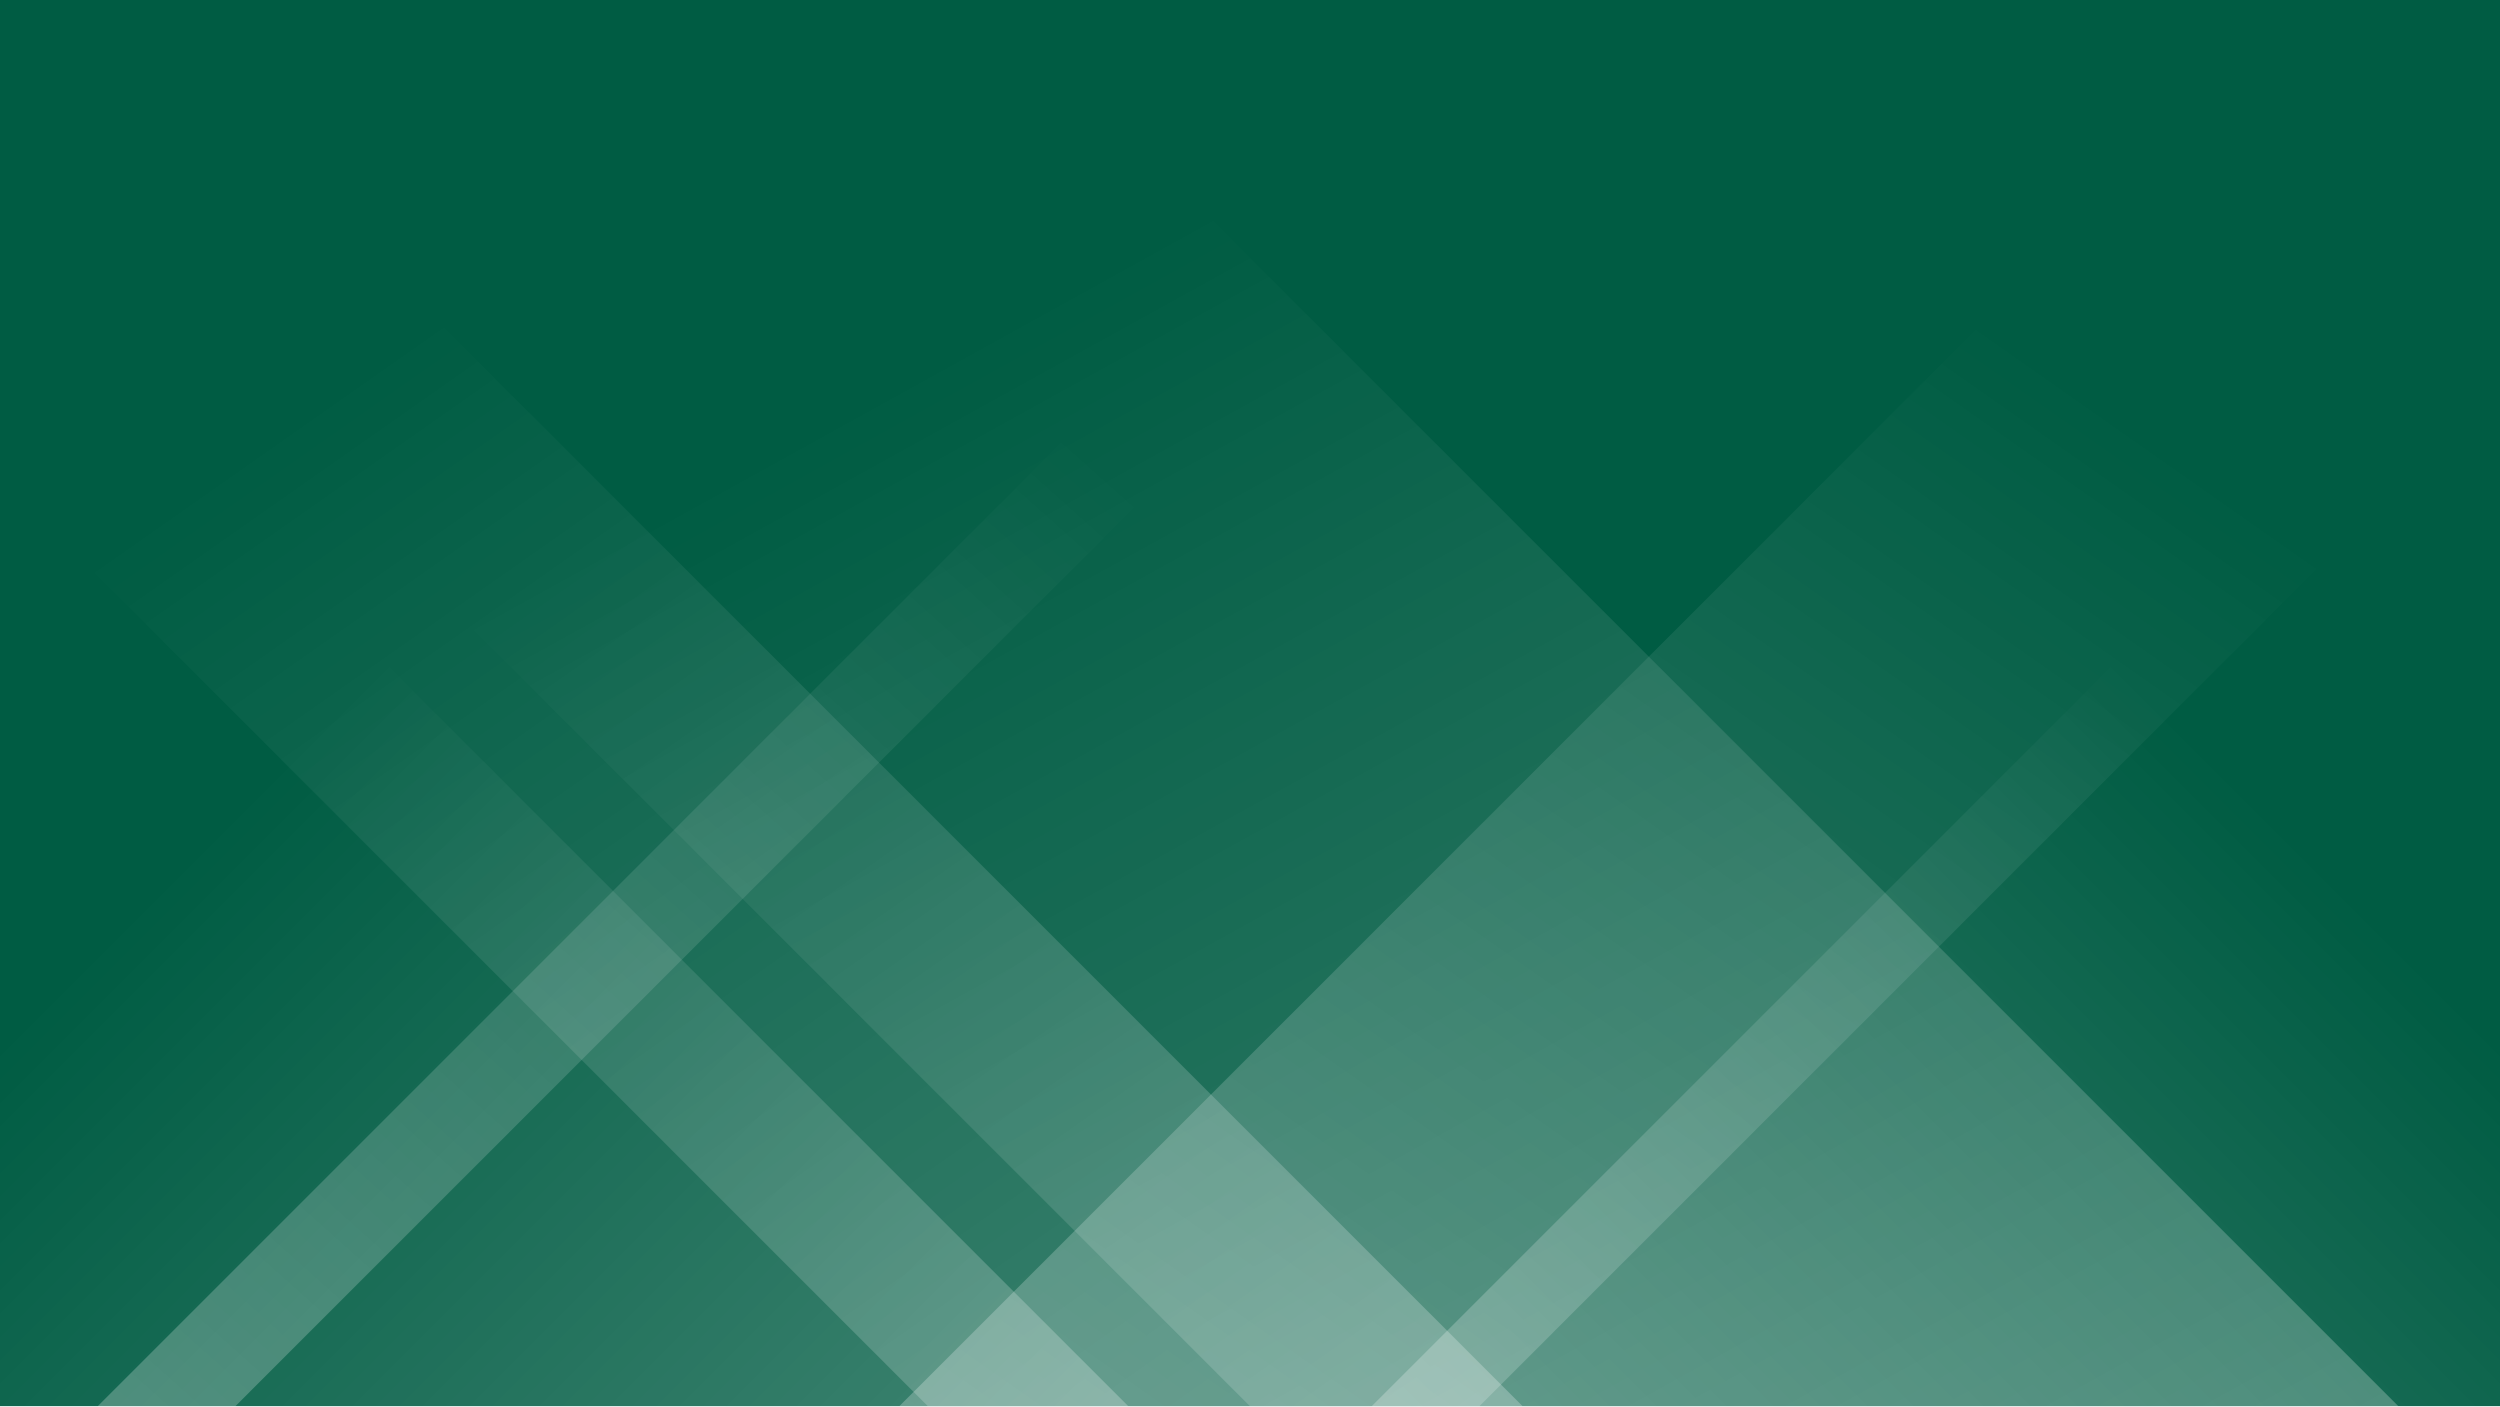
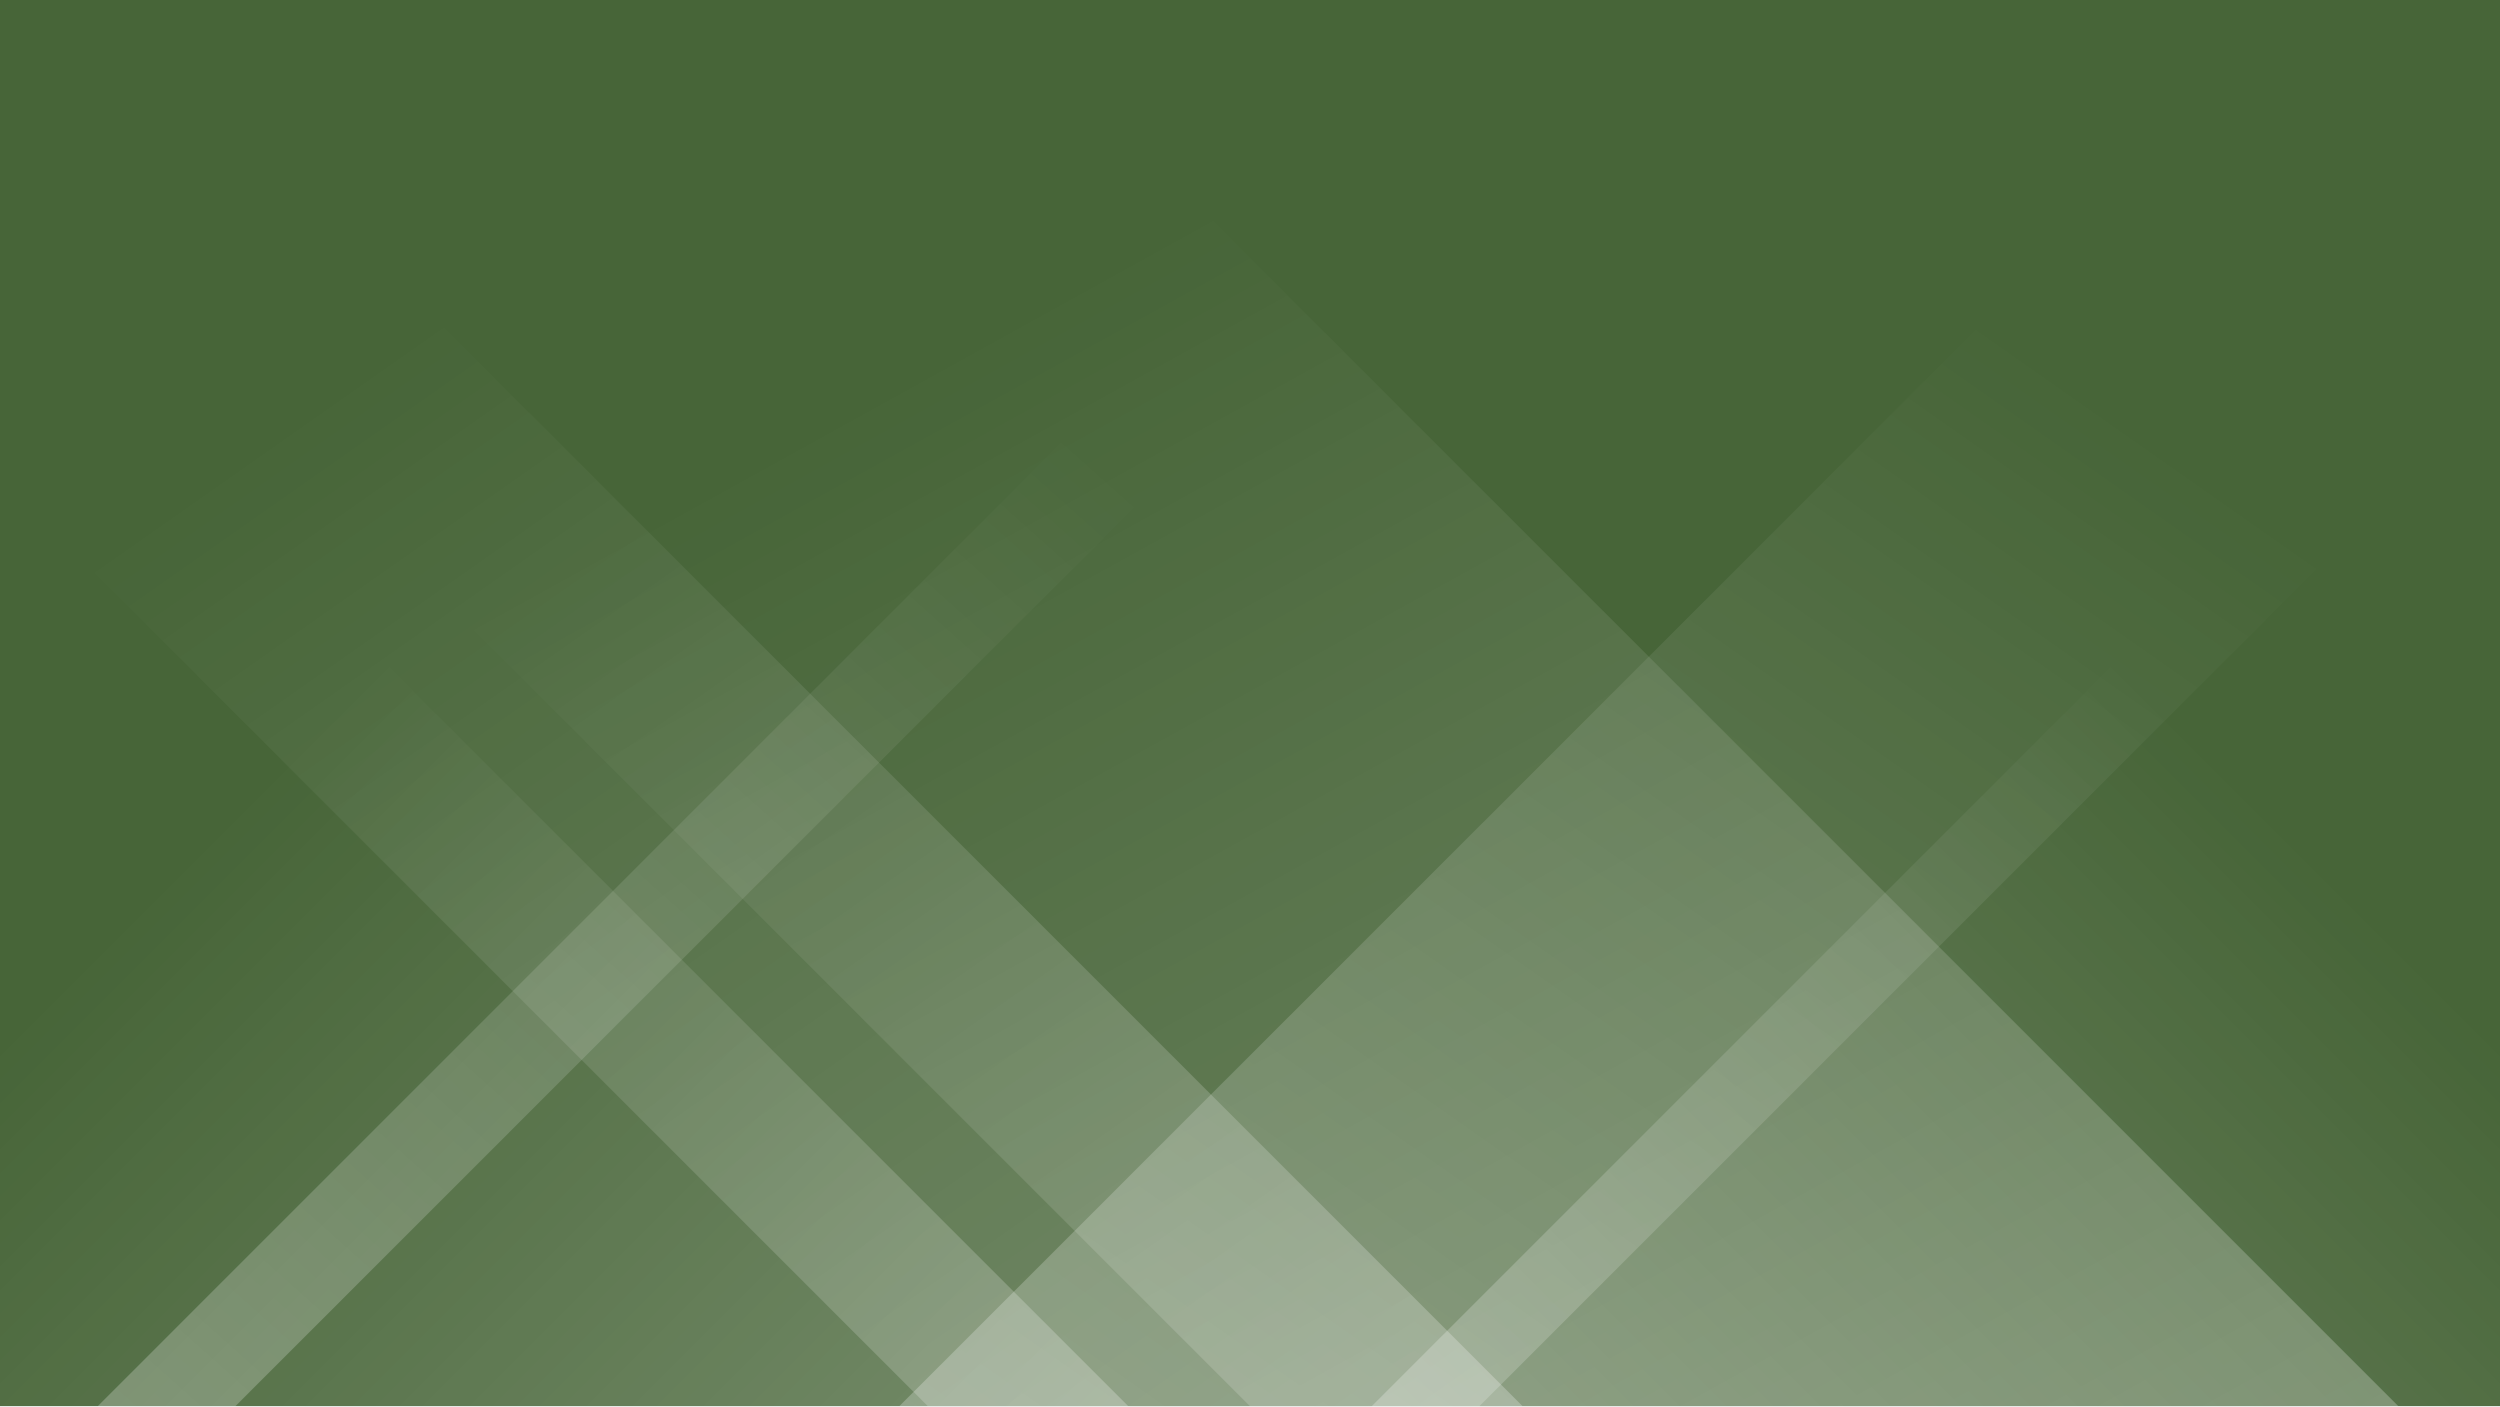
<svg xmlns="http://www.w3.org/2000/svg" version="1.1" width="1280" height="720" preserveAspectRatio="none" viewBox="0 0 1280 720">
-   <g mask="url(&quot;#SvgjsMask1099&quot;)" fill="none">
-     <rect width="1280" height="720" x="0" y="0" fill="rgba(0, 92, 67, 1)" />
-     <path d="M50 720L770 0L840.5 0L120.5 720z" fill="url(&quot;#SvgjsLinearGradient1100&quot;)" />
-     <path d="M460.4 720L1180.4 0L1477.4 0L757.4 720z" fill="url(&quot;#SvgjsLinearGradient1100&quot;)" />
-     <path d="M1228 720L508 0L-80 0L640 720z" fill="url(&quot;#SvgjsLinearGradient1101&quot;)" />
-     <path d="M779.6 720L59.6 0L-244.9 0L475.1 720z" fill="url(&quot;#SvgjsLinearGradient1101&quot;)" />
-     <path d="M702.284 720L1280 142.284L1280 720z" fill="url(&quot;#SvgjsLinearGradient1100&quot;)" />
-     <path d="M0 720L577.716 720L 0 142.284z" fill="url(&quot;#SvgjsLinearGradient1101&quot;)" />
+   <g mask="url(&quot;#SvgjsMask1003&quot;)" fill="none">
+     <rect width="1280" height="720" x="0" y="0" fill="rgba(71, 101, 56, 1)" />
+     <path d="M50 720L770 0L840.5 0L120.5 720z" fill="url(&quot;#SvgjsLinearGradient1004&quot;)" />
+     <path d="M460.4 720L1180.4 0L1477.4 0L757.4 720z" fill="url(&quot;#SvgjsLinearGradient1004&quot;)" />
+     <path d="M1228 720L508 0L-80 0L640 720z" fill="url(&quot;#SvgjsLinearGradient1005&quot;)" />
+     <path d="M779.6 720L59.6 0L-244.9 0L475.1 720z" fill="url(&quot;#SvgjsLinearGradient1005&quot;)" />
+     <path d="M702.284 720L1280 142.284L1280 720z" fill="url(&quot;#SvgjsLinearGradient1004&quot;)" />
+     <path d="M0 720L577.716 720L 0 142.284z" fill="url(&quot;#SvgjsLinearGradient1005&quot;)" />
  </g>
  <defs>
-     <mask id="SvgjsMask1099">
+     <mask id="SvgjsMask1003">
      <rect width="1280" height="720" fill="#ffffff" />
    </mask>
-     <linearGradient x1="0%" y1="100%" x2="100%" y2="0%" id="SvgjsLinearGradient1100">
+     <linearGradient x1="0%" y1="100%" x2="100%" y2="0%" id="SvgjsLinearGradient1004">
      <stop stop-color="rgba(255, 255, 255, 0.25)" offset="0" />
      <stop stop-opacity="0" stop-color="rgba(255, 255, 255, 0.25)" offset="0.66" />
    </linearGradient>
-     <linearGradient x1="100%" y1="100%" x2="0%" y2="0%" id="SvgjsLinearGradient1101">
+     <linearGradient x1="100%" y1="100%" x2="0%" y2="0%" id="SvgjsLinearGradient1005">
      <stop stop-color="rgba(255, 255, 255, 0.25)" offset="0" />
      <stop stop-opacity="0" stop-color="rgba(255, 255, 255, 0.25)" offset="0.66" />
    </linearGradient>
  </defs>
</svg>
